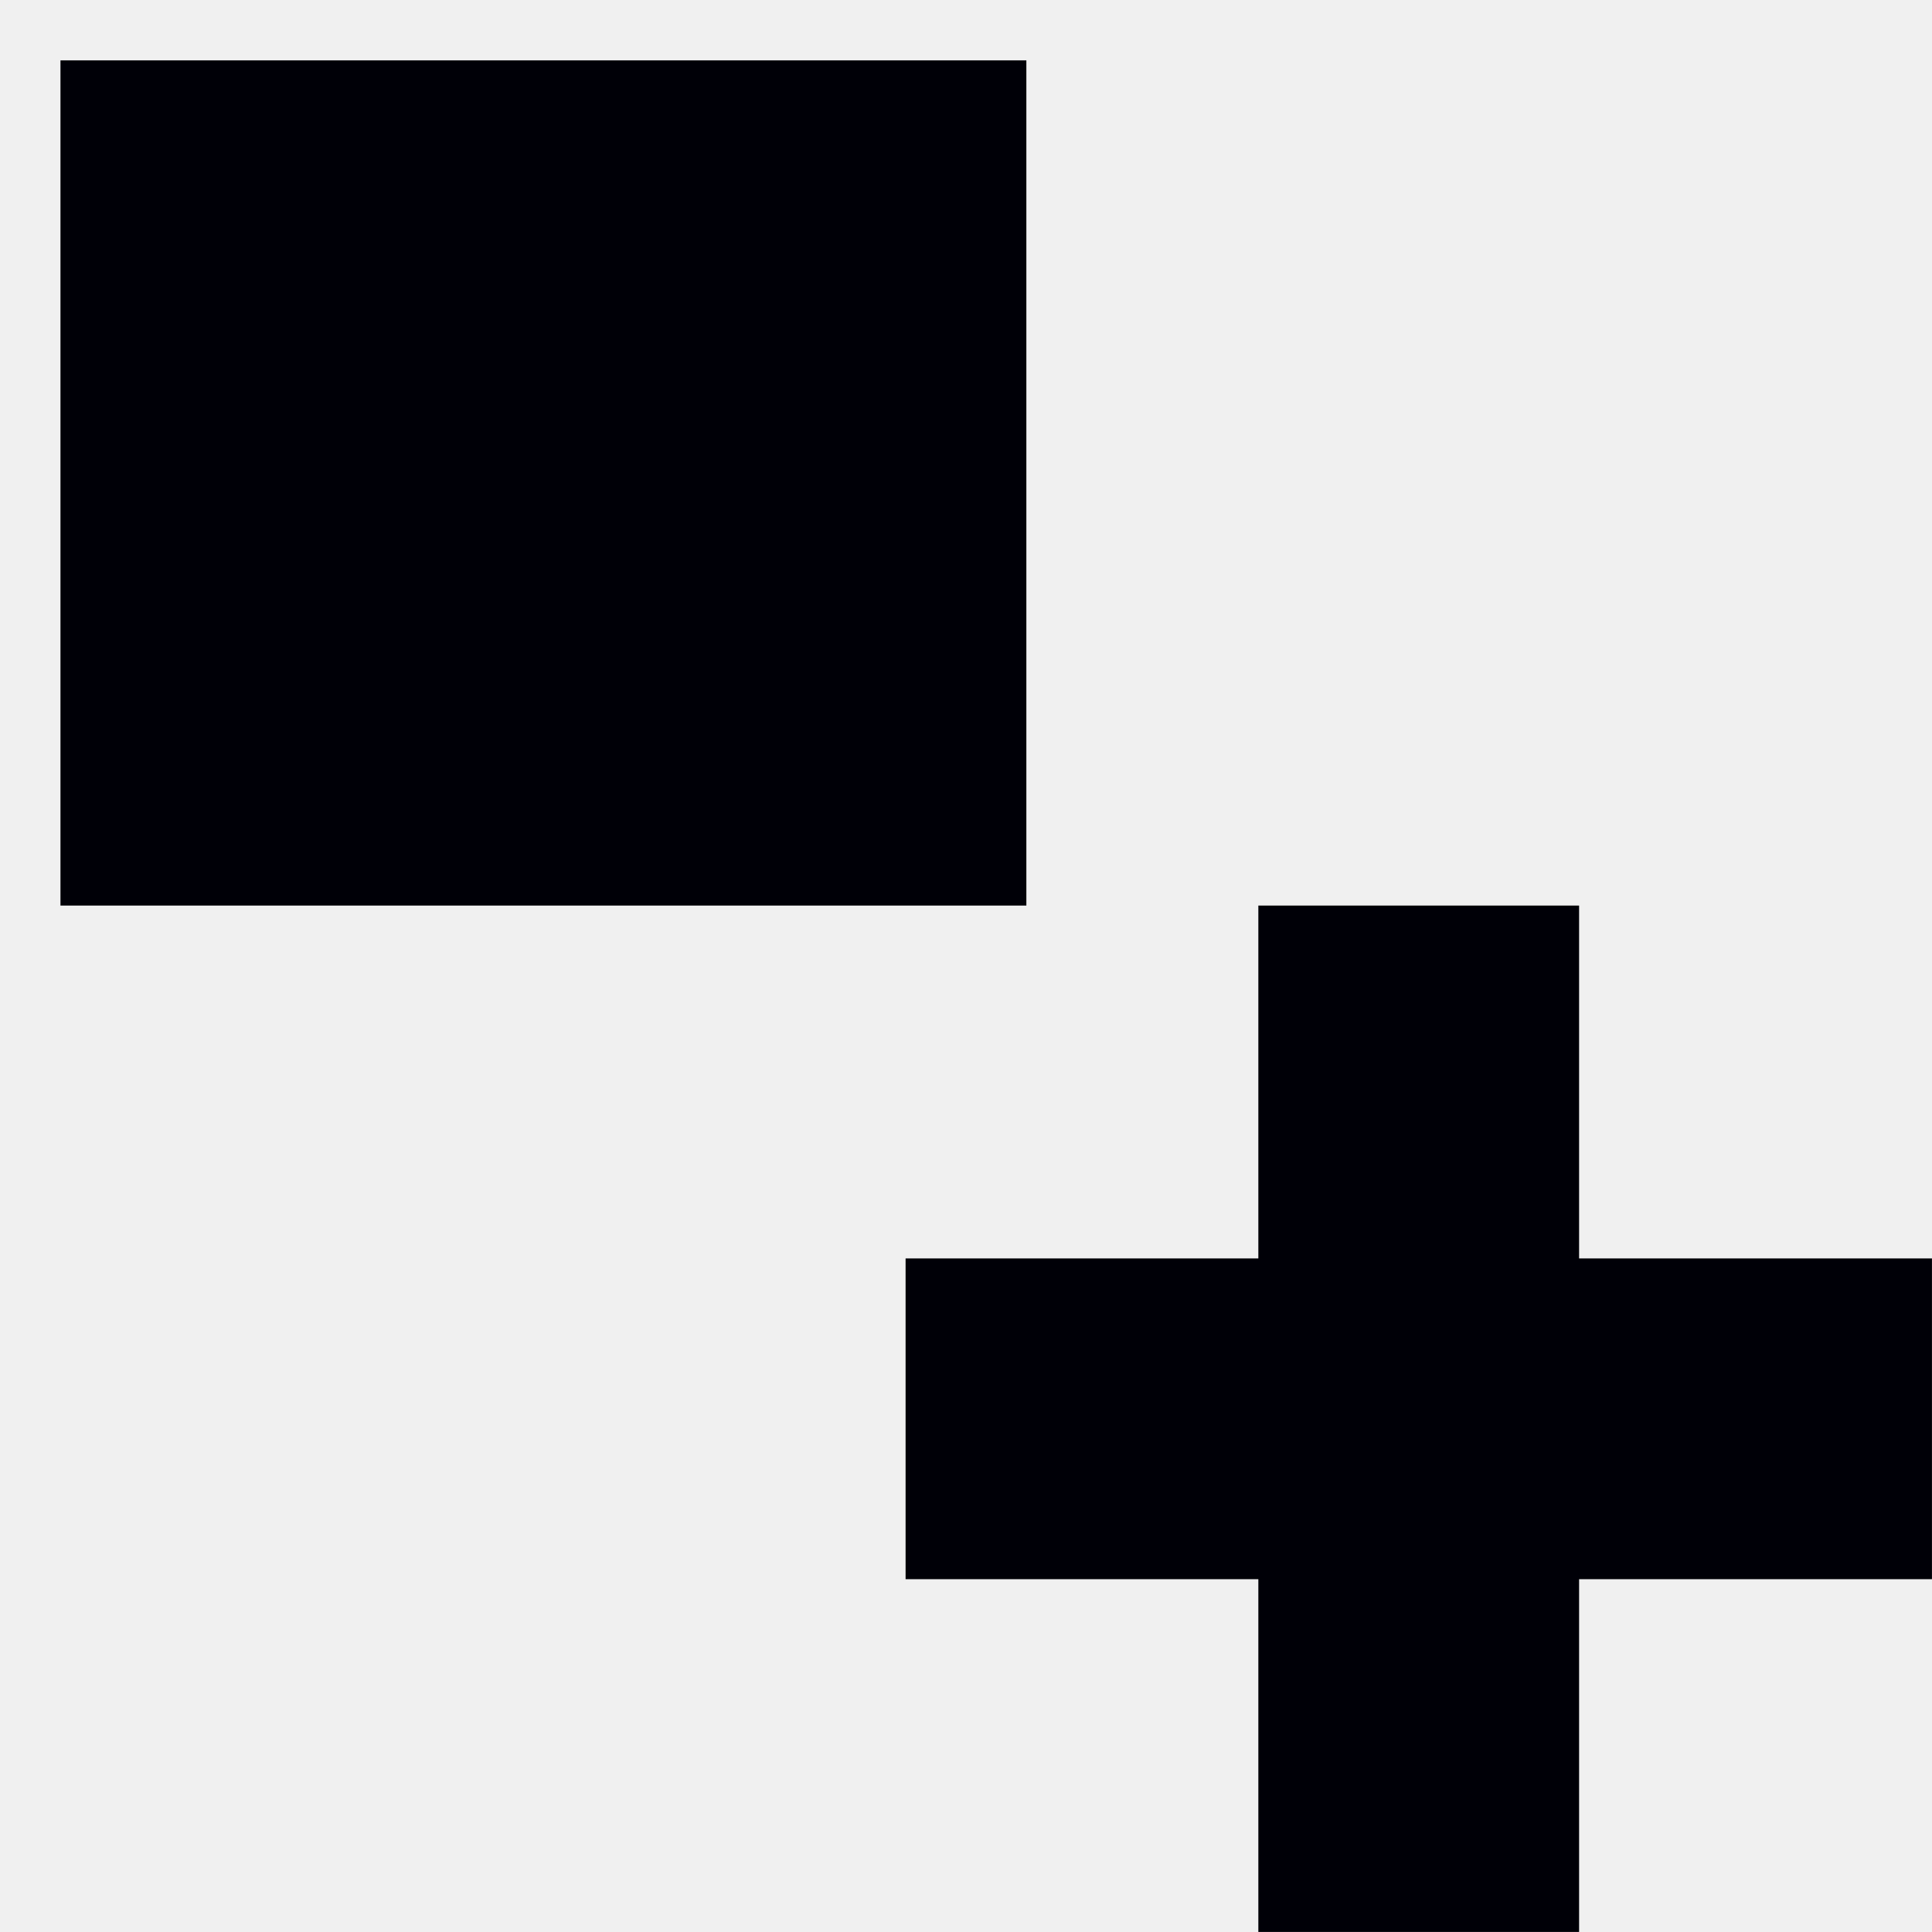
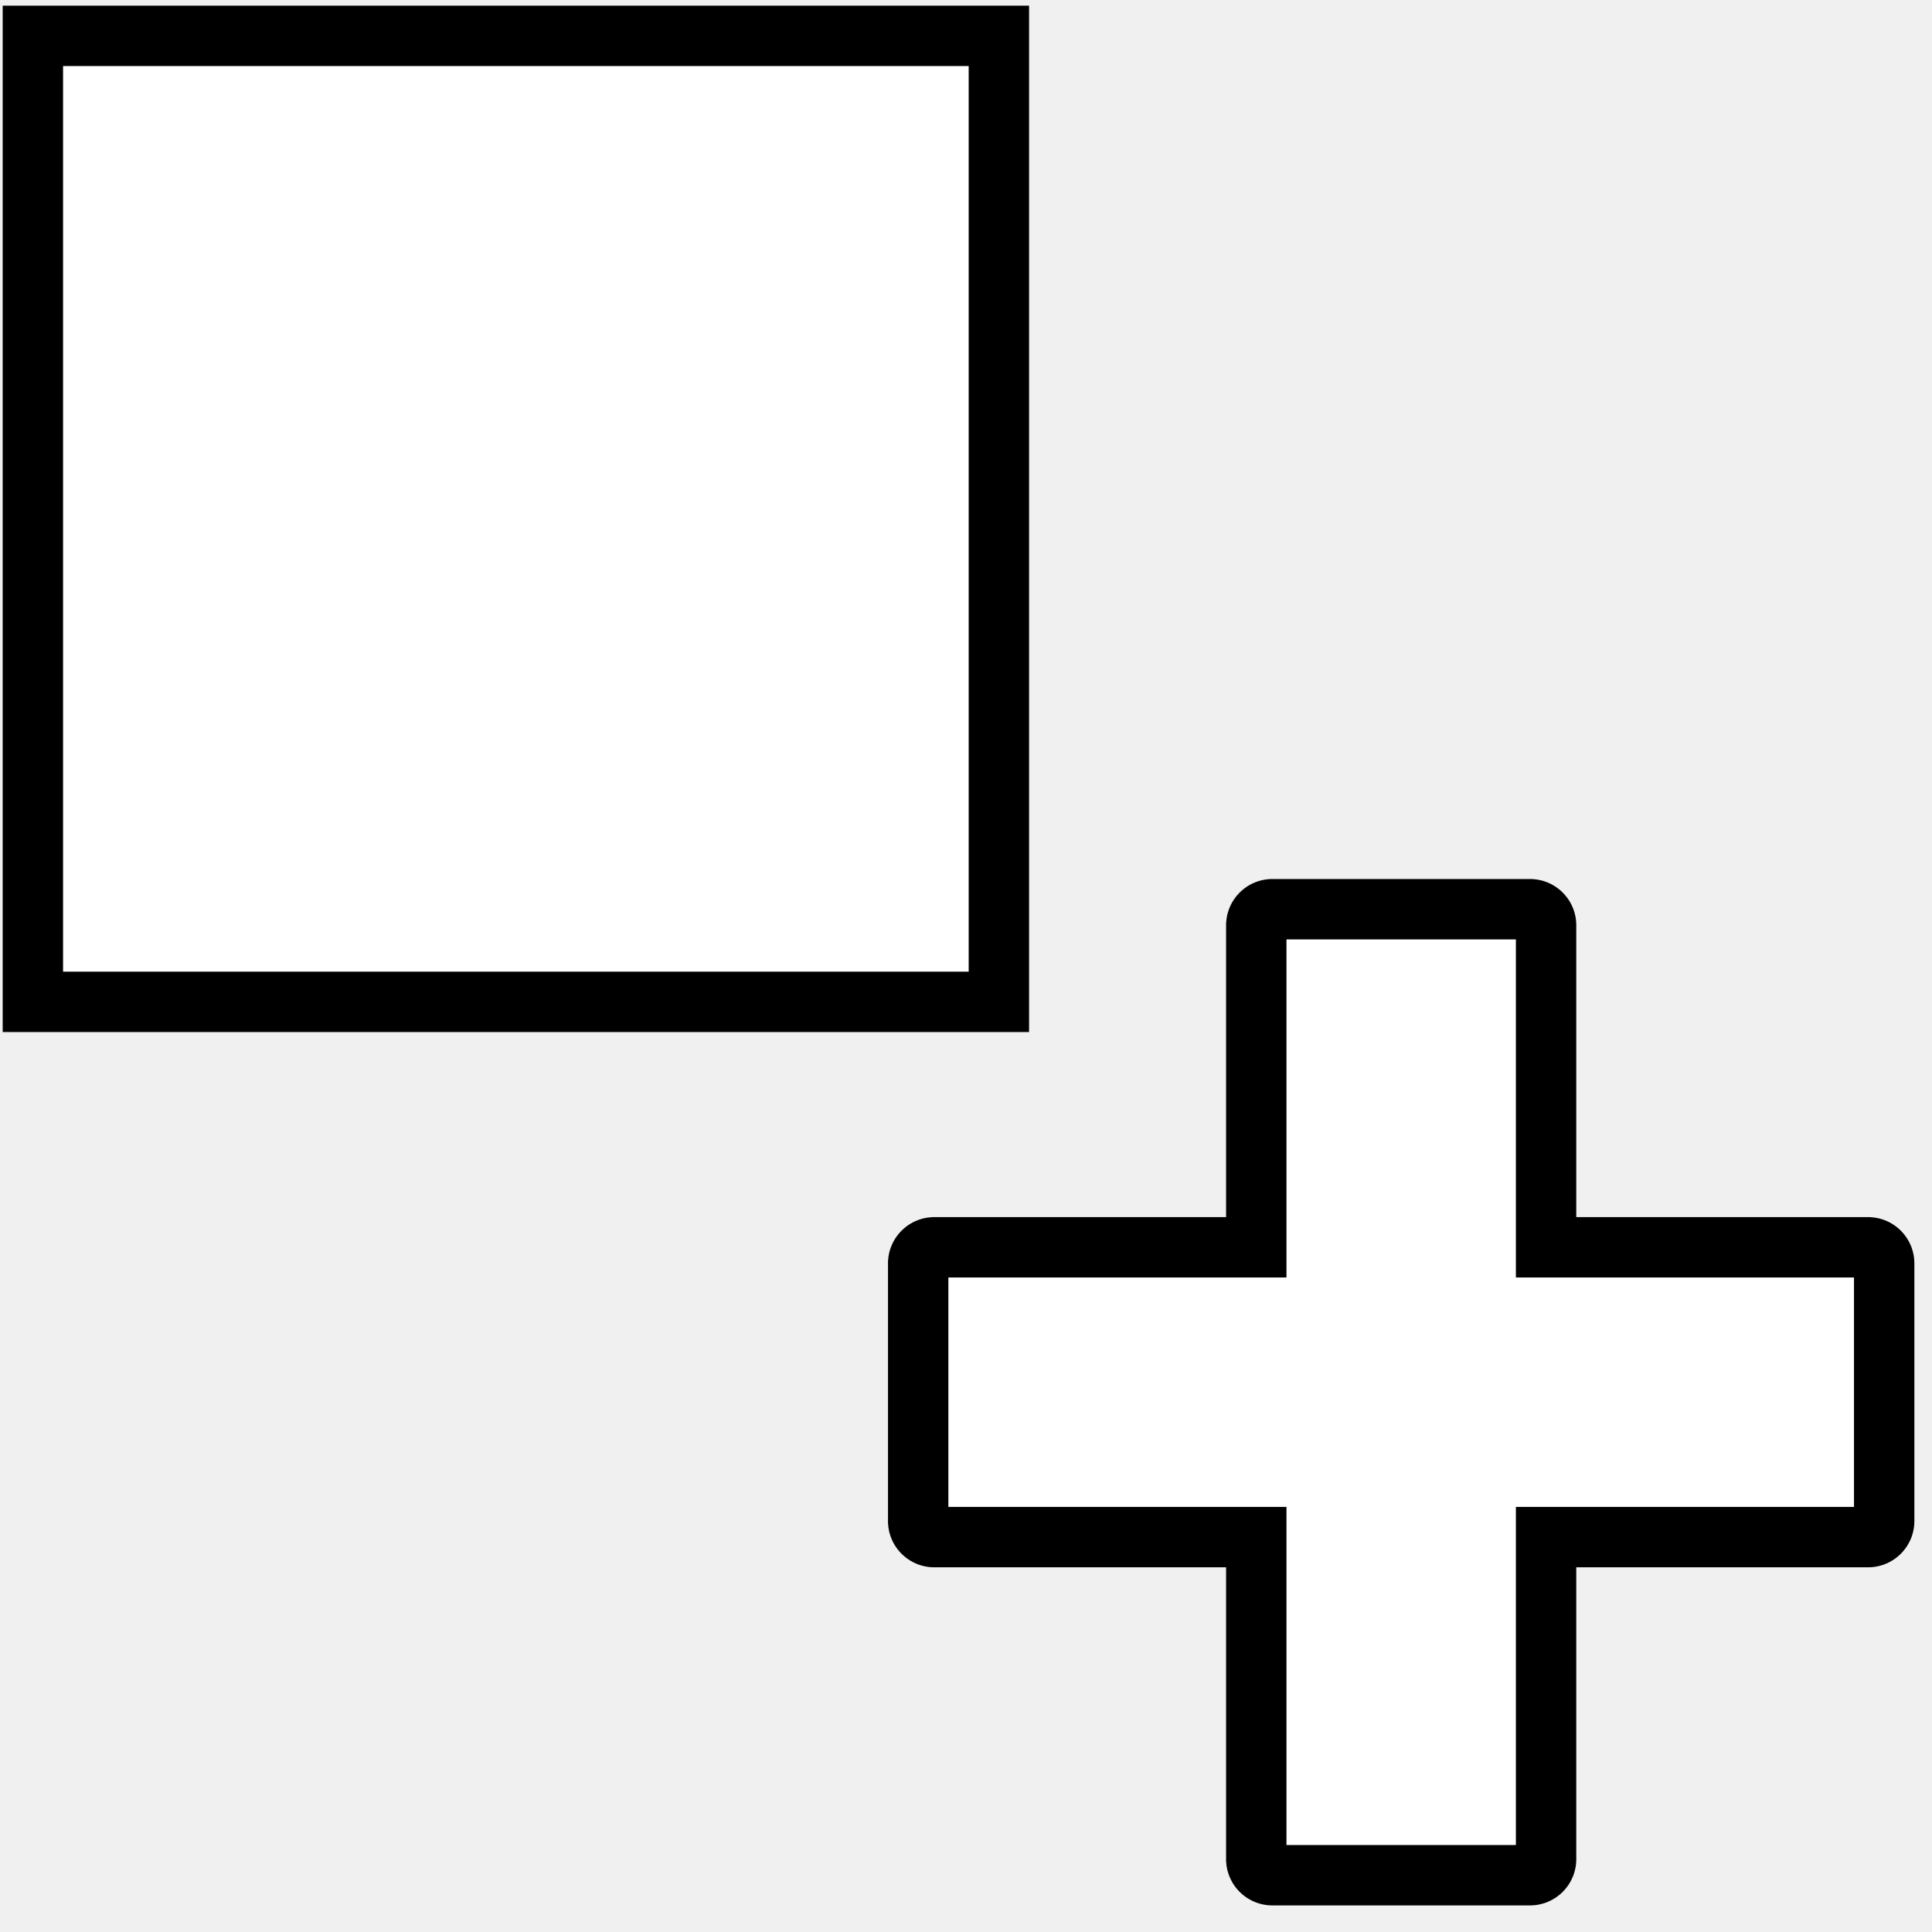
- <svg xmlns="http://www.w3.org/2000/svg" width="32" height="32" viewBox="0 0 8.467 8.467" version="1.1" id="svg8">
-   <defs id="defs2" />
-   <g id="layer1" transform="translate(0,-288.5333)">
-     <g id="g825" transform="matrix(0.53125,0,0,0.53125,3.96875,139.2188)">
-       <rect style="fill:#000007;fill-opacity:1;stroke:none;stroke-width:0.265;stroke-miterlimit:4;stroke-dasharray:none;stroke-opacity:1" id="rect819" width="2.646" height="8.467" x="2.91" y="288.533" rx="4.4504768e-07" ry="0.922" />
-       <rect style="fill:#000007;fill-opacity:1;stroke:none;stroke-width:0.265;stroke-miterlimit:4;stroke-dasharray:none;stroke-opacity:1" id="rect821" width="8.467" height="2.646" x="0" y="291.444" rx="4.4504768e-07" ry="0.922" />
-     </g>
-     <rect style="fill:#000007;fill-opacity:1;stroke:none;stroke-width:0.319;stroke-miterlimit:4;stroke-dasharray:none;stroke-opacity:1" id="rect827" width="4.233" height="3.704" x="0.265" y="288.798" rx="5.0862593e-07" ry="1.173" />
+ <svg xmlns="http://www.w3.org/2000/svg" xmlns:xlink="http://www.w3.org/1999/xlink" viewBox="0 0 640 640" width="32" height="32">
+   <defs>
+     <path d="M10.89 11.88h320v320h-320v-320z" id="a" />
+     <path d="M507.26 301.21l.22.02.21.03.21.04.21.04.2.06.2.06.2.07.19.08.19.08.19.09.18.1.17.11.18.11.16.12.17.12.16.13.15.14.15.14.14.15.13.15.13.16.13.16.12.17.11.17.1.18.1.18.09.19.09.19.08.19.07.2.06.2.05.2.05.21.04.21.03.21.02.21.01.22.01.22v106.67h106.88l.22.02.22.02.21.03.21.04.21.04.2.06.2.06.2.07.19.08.19.08.19.09.18.1.17.11.18.11.16.12.17.12.16.13.15.14.15.14.14.15.13.15.13.16.13.16.12.17.11.17.1.18.1.18.09.19.09.19.08.19.07.2.06.2.05.2.05.21.04.21.03.21.02.21.01.22.01.22v85.33l-.01.22-.01.22-.02.22-.03.21-.04.21-.05.21-.05.2-.06.2-.07.2-.08.19-.09.19-.09.18-.1.19-.1.17-.11.18-.12.16-.13.17-.13.15-.13.16-.14.15-.15.14-.15.13-.16.13-.17.13-.16.12-.18.11-.17.1-.18.1-.19.09-.19.09-.19.08-.2.07-.2.06-.2.05-.21.05-.21.04-.21.03-.22.02-.22.01-.21.01H512.16v106.66l-.01.22-.01.22-.02.22-.03.21-.04.21-.05.21-.05.2-.06.2-.07.2-.08.19-.09.19-.09.18-.1.19-.1.17-.11.18-.12.16-.13.17-.13.15-.13.16-.14.15-.15.14-.15.13-.16.13-.17.13-.16.12-.18.11-.17.1-.18.1-.19.09-.19.09-.19.08-.2.07-.2.06-.2.05-.21.05-.21.04-.21.03-.22.02-.22.01-.21.01h-85.34l-.22-.01-.22-.01-.21-.02-.21-.03-.21-.04-.21-.05-.2-.05-.2-.06-.2-.07-.19-.08-.19-.09-.19-.09-.18-.1-.18-.1-.17-.11-.17-.12-.16-.13-.16-.13-.15-.13-.15-.14-.14-.15-.14-.16-.13-.15-.12-.17-.12-.16-.11-.18-.11-.17-.1-.19-.09-.18-.08-.19-.08-.19-.07-.2-.06-.2-.06-.2-.04-.21-.04-.21-.03-.21-.02-.22-.02-.22V509.19H309.49l-.22-.01-.22-.01-.21-.02-.21-.03-.21-.04-.21-.05-.2-.05-.2-.06-.2-.07-.19-.08-.19-.09-.19-.09-.18-.1-.18-.1-.17-.11-.17-.12-.16-.13-.16-.13-.15-.13-.15-.14-.14-.15-.14-.16-.13-.15-.12-.17-.12-.16-.11-.18-.11-.17-.1-.19-.09-.18-.08-.19-.08-.19-.07-.2-.06-.2-.06-.2-.04-.21-.04-.21-.03-.21-.02-.22-.02-.22V418.3l.02-.22.02-.21.03-.21.04-.21.04-.21.06-.2.06-.2.07-.2.08-.19.08-.19.09-.19.1-.18.11-.18.11-.17.12-.17.12-.16.13-.16.14-.15.14-.15.15-.14.15-.14.16-.13.16-.12.17-.12.17-.11.18-.11.18-.1.19-.09.19-.08.19-.08.2-.07.2-.06.2-.06.21-.04.21-.04.21-.03.21-.02.22-.02h106.89V306.3l.02-.22.02-.21.03-.21.04-.21.04-.21.06-.2.06-.2.07-.2.08-.19.08-.19.09-.19.1-.18.11-.18.11-.17.12-.17.12-.16.13-.16.14-.15.14-.15.15-.14.15-.14.16-.13.16-.12.17-.12.17-.11.18-.11.18-.1.19-.09.19-.08.19-.08.2-.07.2-.06.2-.06.21-.04.21-.04.21-.03.21-.02.22-.02h85.77l.22.02z" id="b" />
+   </defs>
+   <use xlink:href="#a" fill="#fff" />
+   <use xlink:href="#a" fill-opacity="0" stroke="#000" stroke-width="20" />
+   <g>
+     <use xlink:href="#b" fill="#fff" />
+     <use xlink:href="#b" fill-opacity="0" stroke="#000" stroke-width="20" />
  </g>
</svg>
